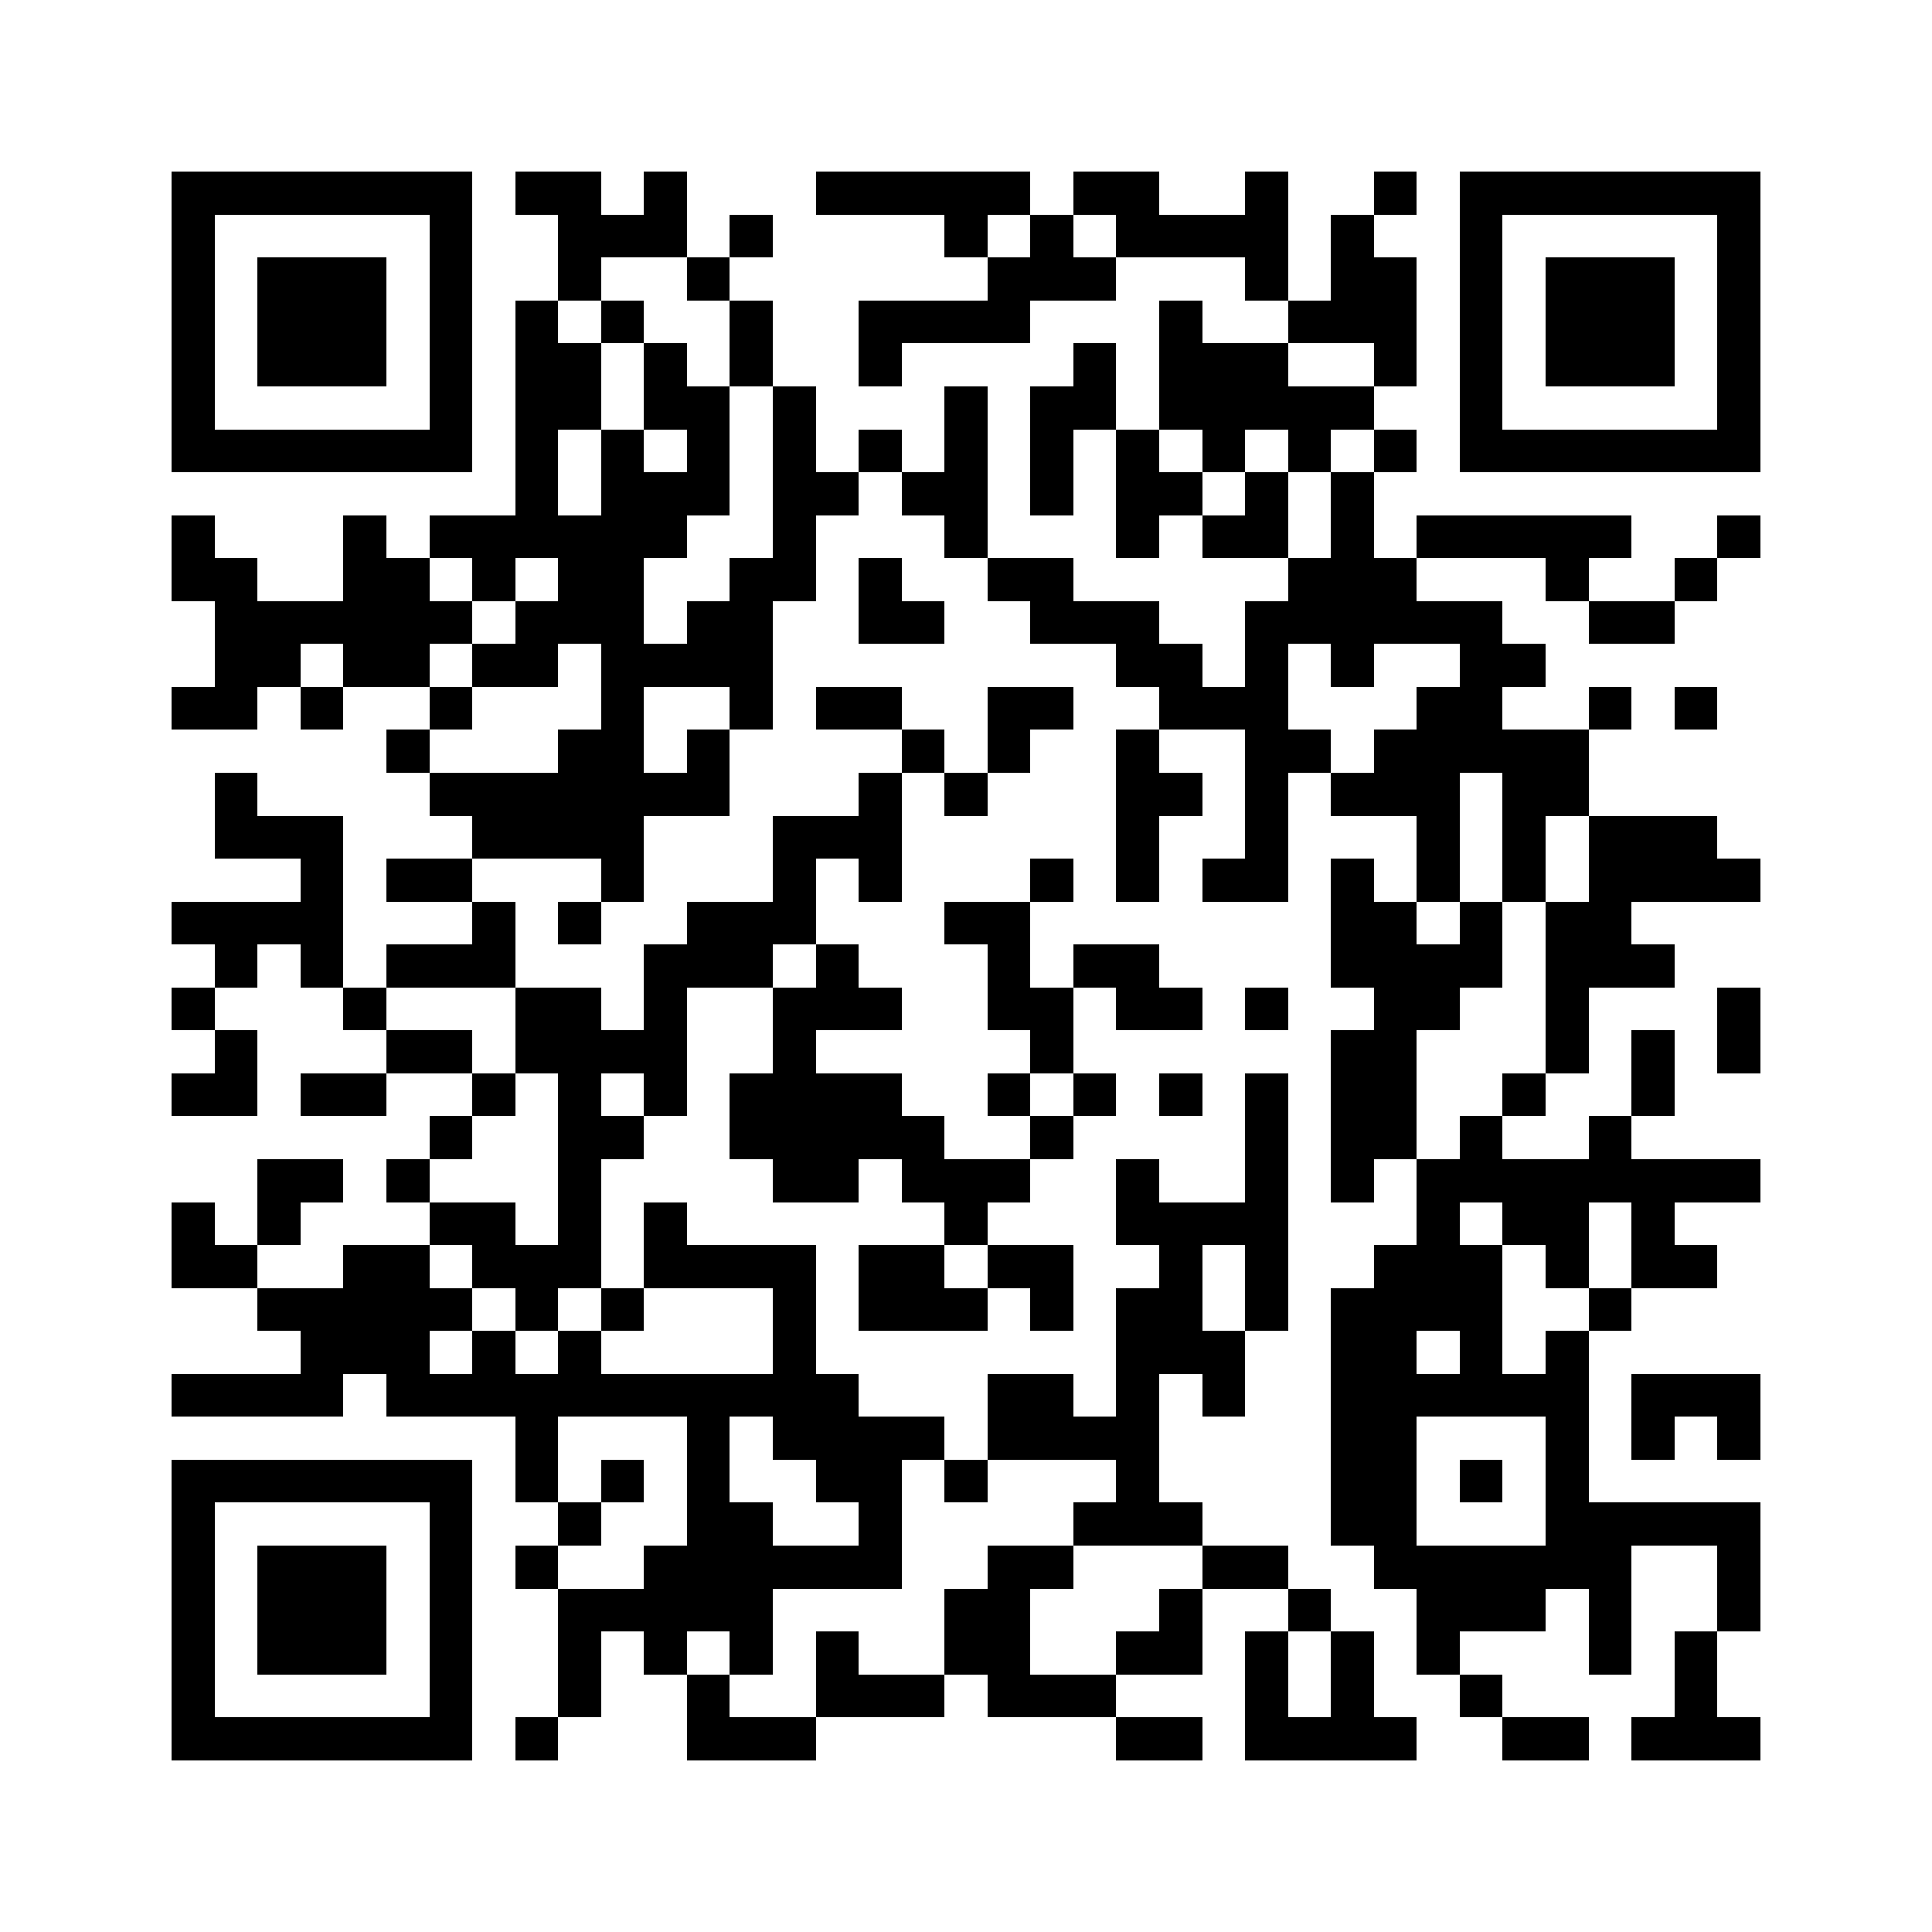
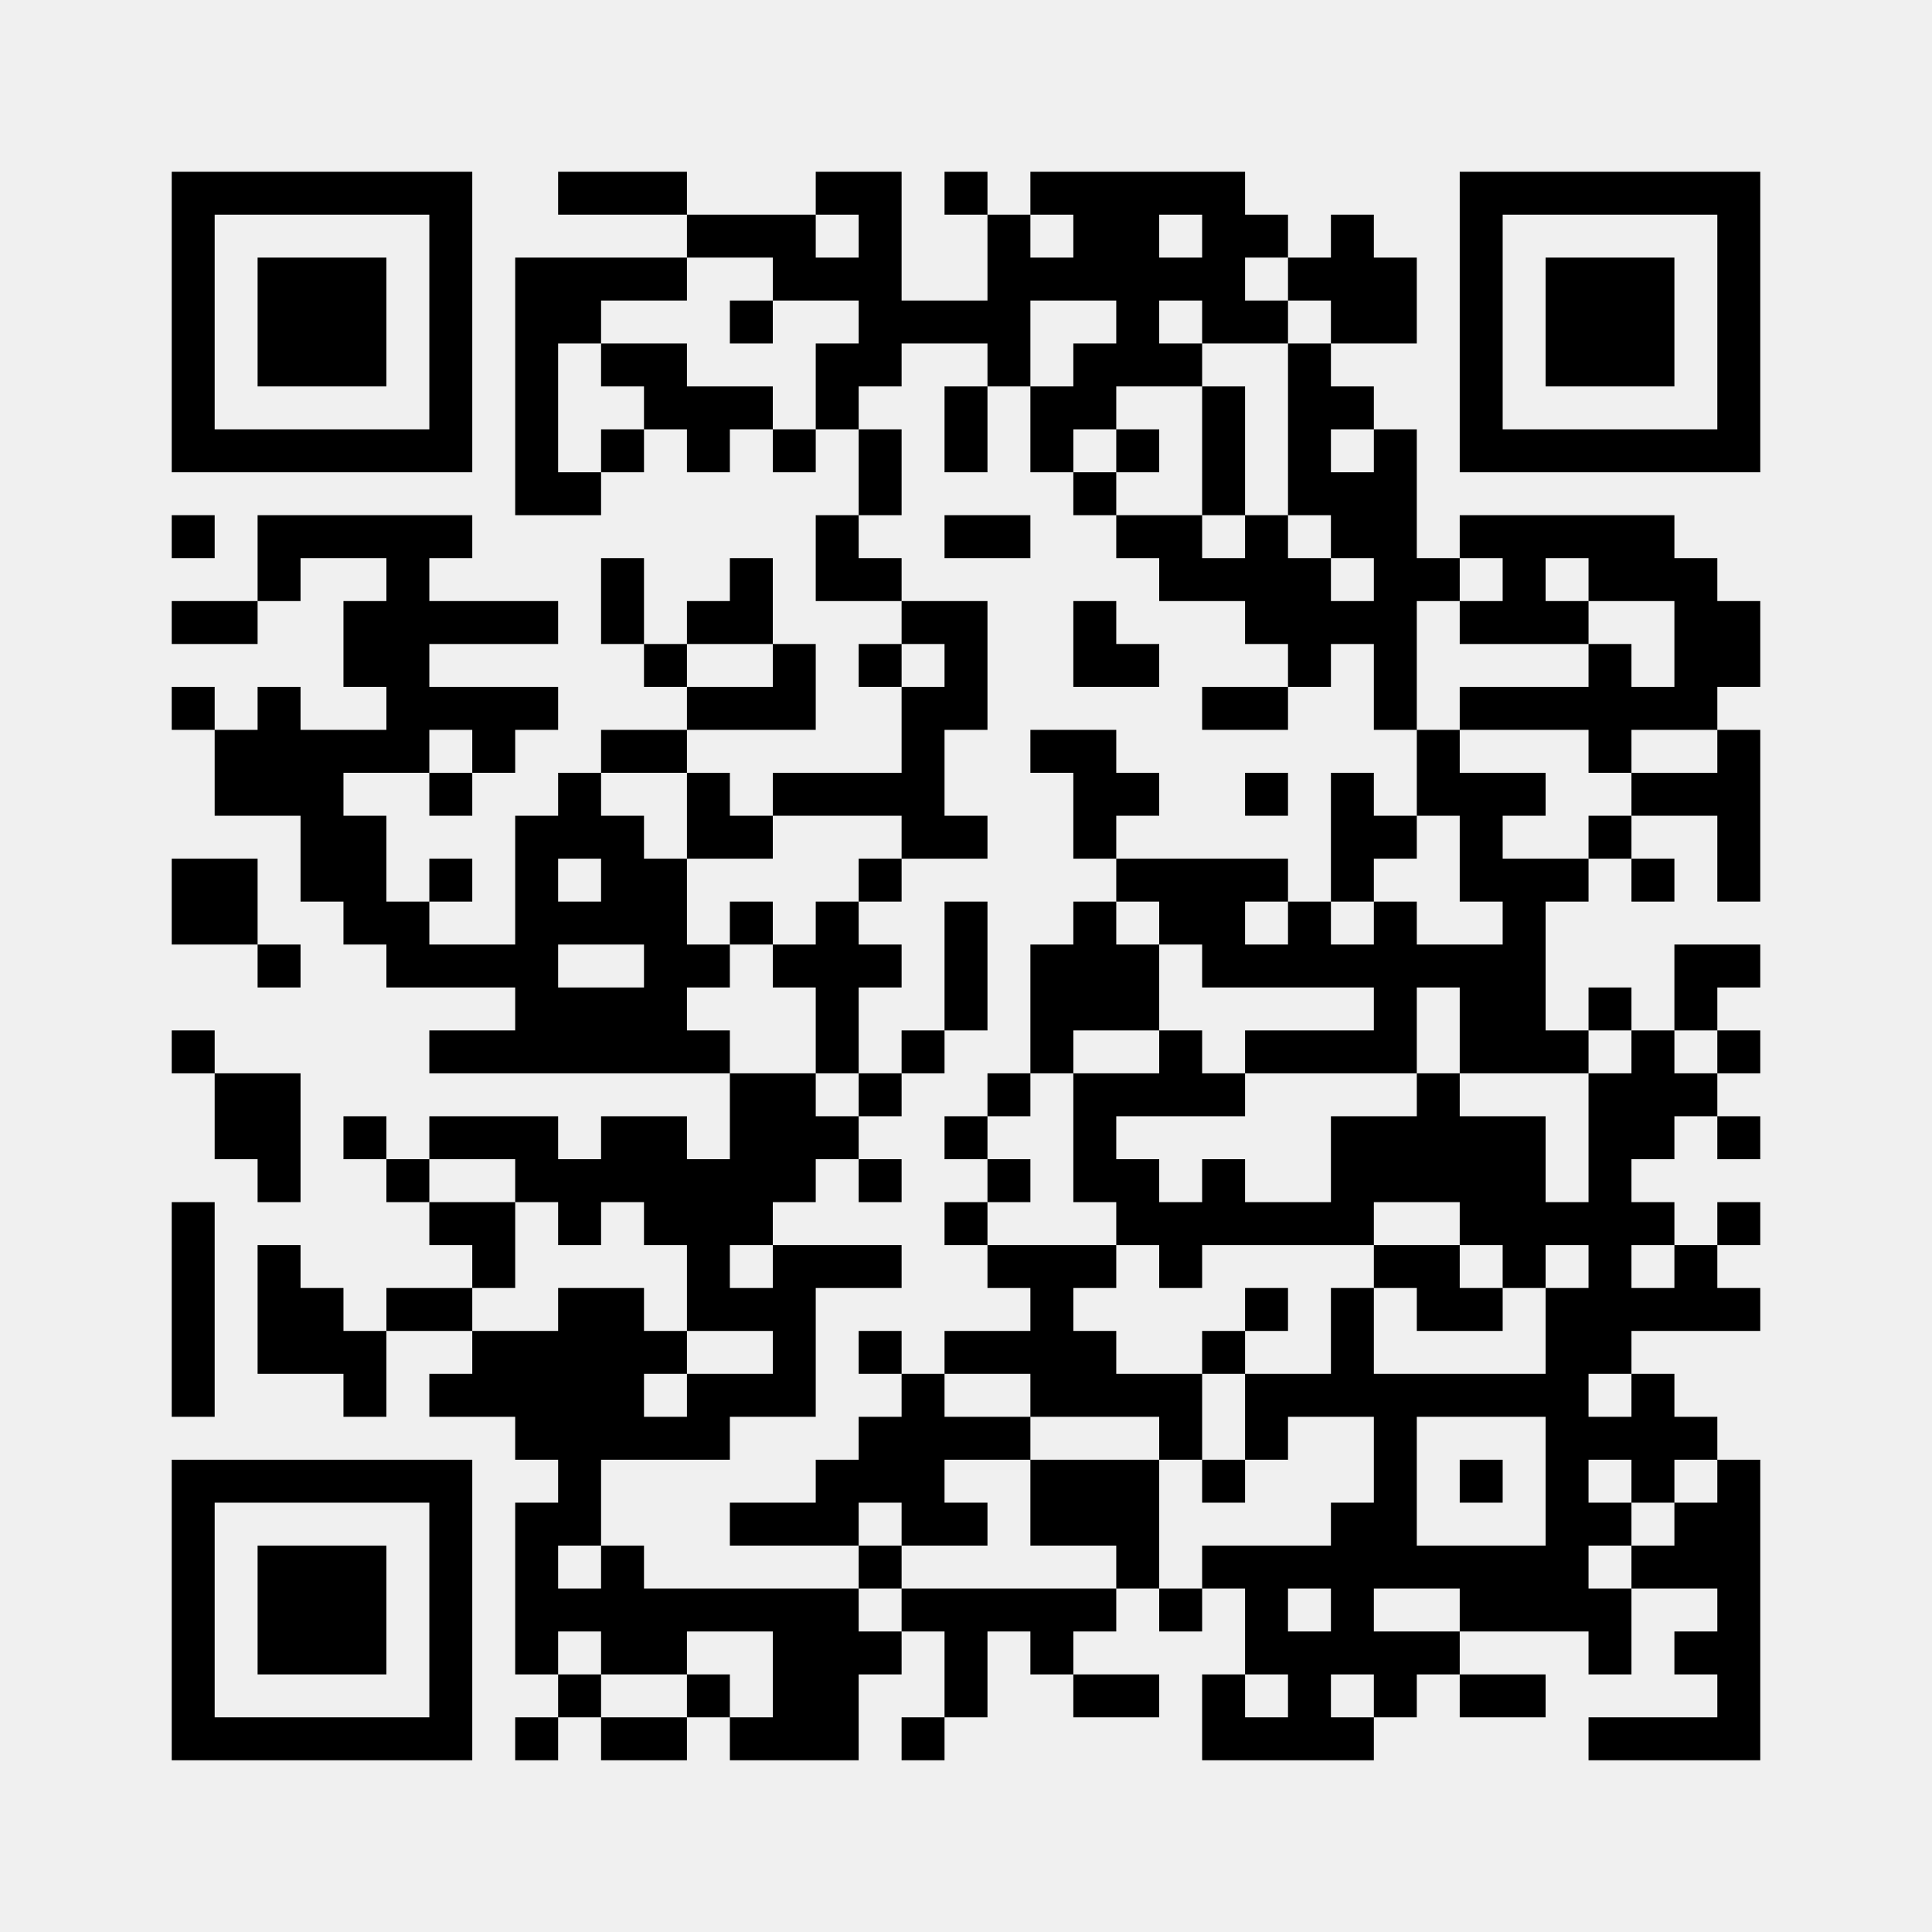
- <svg xmlns="http://www.w3.org/2000/svg" viewBox="0 0 45 45" shape-rendering="crispEdges">
-   <path fill="#ffffff" d="M0 0h45v45H0z" />
-   <path stroke="#000000" d="M4 4.5h7m1 0h2m1 0h1m3 0h5m1 0h2m2 0h1m2 0h1m1 0h7M4 5.5h1m5 0h1m2 0h3m1 0h1m4 0h1m1 0h1m1 0h4m1 0h1m2 0h1m5 0h1M4 6.5h1m1 0h3m1 0h1m2 0h1m2 0h1m6 0h3m3 0h1m1 0h2m1 0h1m1 0h3m1 0h1M4 7.5h1m1 0h3m1 0h1m1 0h1m1 0h1m2 0h1m2 0h4m3 0h1m2 0h3m1 0h1m1 0h3m1 0h1M4 8.5h1m1 0h3m1 0h1m1 0h2m1 0h1m1 0h1m2 0h1m4 0h1m1 0h3m2 0h1m1 0h1m1 0h3m1 0h1M4 9.5h1m5 0h1m1 0h2m1 0h2m1 0h1m3 0h1m1 0h2m1 0h5m2 0h1m5 0h1M4 10.5h7m1 0h1m1 0h1m1 0h1m1 0h1m1 0h1m1 0h1m1 0h1m1 0h1m1 0h1m1 0h1m1 0h1m1 0h7M12 11.5h1m1 0h3m1 0h2m1 0h2m1 0h1m1 0h2m1 0h1m1 0h1M4 12.5h1m3 0h1m1 0h6m2 0h1m3 0h1m3 0h1m1 0h2m1 0h1m1 0h5m2 0h1M4 13.5h2m2 0h2m1 0h1m1 0h2m2 0h2m1 0h1m2 0h2m5 0h3m3 0h1m2 0h1M5 14.5h6m1 0h3m1 0h2m2 0h2m2 0h3m2 0h6m2 0h2M5 15.5h2m1 0h2m1 0h2m1 0h4m8 0h2m1 0h1m1 0h1m2 0h2M4 16.5h2m1 0h1m2 0h1m3 0h1m2 0h1m1 0h2m2 0h2m2 0h3m3 0h2m2 0h1m1 0h1M9 17.5h1m3 0h2m1 0h1m4 0h1m1 0h1m2 0h1m2 0h2m1 0h5M5 18.5h1m4 0h7m3 0h1m1 0h1m3 0h2m1 0h1m1 0h3m1 0h2M5 19.5h3m3 0h4m3 0h3m5 0h1m2 0h1m3 0h1m1 0h1m1 0h3M7 20.5h1m1 0h2m3 0h1m3 0h1m1 0h1m3 0h1m1 0h1m1 0h2m1 0h1m1 0h1m1 0h1m1 0h4M4 21.5h4m3 0h1m1 0h1m2 0h3m3 0h2m7 0h2m1 0h1m1 0h2M5 22.5h1m1 0h1m1 0h3m3 0h3m1 0h1m3 0h1m1 0h2m4 0h4m1 0h3M4 23.5h1m3 0h1m3 0h2m1 0h1m2 0h3m2 0h2m1 0h2m1 0h1m2 0h2m2 0h1m3 0h1M5 24.5h1m3 0h2m1 0h4m2 0h1m5 0h1m6 0h2m3 0h1m1 0h1m1 0h1M4 25.5h2m1 0h2m2 0h1m1 0h1m1 0h1m1 0h4m2 0h1m1 0h1m1 0h1m1 0h1m1 0h2m2 0h1m2 0h1M10 26.5h1m2 0h2m2 0h5m2 0h1m4 0h1m1 0h2m1 0h1m2 0h1M6 27.5h2m1 0h1m3 0h1m4 0h2m1 0h3m2 0h1m2 0h1m1 0h1m1 0h8M4 28.5h1m1 0h1m3 0h2m1 0h1m1 0h1m6 0h1m3 0h4m3 0h1m1 0h2m1 0h1M4 29.5h2m2 0h2m1 0h3m1 0h4m1 0h2m1 0h2m2 0h1m1 0h1m2 0h3m1 0h1m1 0h2M6 30.5h5m1 0h1m1 0h1m3 0h1m1 0h3m1 0h1m1 0h2m1 0h1m1 0h4m2 0h1M7 31.5h3m1 0h1m1 0h1m4 0h1m7 0h3m2 0h2m1 0h1m1 0h1M4 32.5h4m1 0h11m3 0h2m1 0h1m1 0h1m2 0h6m1 0h3M12 33.5h1m3 0h1m1 0h4m1 0h4m4 0h2m3 0h1m1 0h1m1 0h1M4 34.5h7m1 0h1m1 0h1m1 0h1m2 0h2m1 0h1m3 0h1m4 0h2m1 0h1m1 0h1M4 35.5h1m5 0h1m2 0h1m2 0h2m2 0h1m4 0h3m3 0h2m3 0h5M4 36.5h1m1 0h3m1 0h1m1 0h1m2 0h6m2 0h2m3 0h2m2 0h6m2 0h1M4 37.5h1m1 0h3m1 0h1m2 0h5m4 0h2m3 0h1m2 0h1m2 0h3m1 0h1m2 0h1M4 38.5h1m1 0h3m1 0h1m2 0h1m1 0h1m1 0h1m1 0h1m2 0h2m2 0h2m1 0h1m1 0h1m1 0h1m3 0h1m1 0h1M4 39.5h1m5 0h1m2 0h1m2 0h1m2 0h3m1 0h3m3 0h1m1 0h1m2 0h1m4 0h1M4 40.5h7m1 0h1m3 0h3m7 0h2m1 0h4m2 0h2m1 0h3" />
+ <svg xmlns="http://www.w3.org/2000/svg" width="180" height="180" class="segno">
+   <path transform="scale(4)" class="qrline" stroke="#000" d="M4 4.5h7m2 0h3m3 0h2m1 0h1m1 0h5m5 0h7m-37 1h1m5 0h1m5 0h3m1 0h1m2 0h1m1 0h2m1 0h2m1 0h1m2 0h1m5 0h1m-37 1h1m1 0h3m1 0h1m1 0h4m2 0h3m2 0h6m1 0h3m1 0h1m1 0h3m1 0h1m-37 1h1m1 0h3m1 0h1m1 0h2m3 0h1m2 0h4m2 0h1m1 0h2m1 0h2m1 0h1m1 0h3m1 0h1m-37 1h1m1 0h3m1 0h1m1 0h1m1 0h2m3 0h2m2 0h1m1 0h3m2 0h1m3 0h1m1 0h3m1 0h1m-37 1h1m5 0h1m1 0h1m2 0h3m1 0h1m2 0h1m1 0h2m2 0h1m1 0h2m2 0h1m5 0h1m-37 1h7m1 0h1m1 0h1m1 0h1m1 0h1m1 0h1m1 0h1m1 0h1m1 0h1m1 0h1m1 0h1m1 0h1m1 0h7m-29 1h2m6 0h1m4 0h1m2 0h1m1 0h3m-29 1h1m1 0h5m8 0h1m2 0h2m2 0h2m1 0h1m1 0h2m1 0h5m-33 1h1m2 0h1m4 0h1m2 0h1m1 0h2m6 0h4m1 0h2m1 0h1m1 0h3m-36 1h2m2 0h5m1 0h1m1 0h2m3 0h2m2 0h1m3 0h4m1 0h3m2 0h2m-33 1h2m5 0h1m2 0h1m1 0h1m1 0h1m2 0h2m3 0h1m1 0h1m4 0h1m1 0h2m-37 1h1m1 0h1m2 0h4m3 0h3m2 0h2m5 0h2m2 0h1m1 0h6m-35 1h5m1 0h1m2 0h2m5 0h1m2 0h2m7 0h1m3 0h1m2 0h1m-36 1h3m2 0h1m2 0h1m2 0h1m1 0h4m3 0h2m2 0h1m1 0h1m1 0h3m2 0h3m-34 1h2m3 0h3m1 0h2m3 0h2m2 0h1m5 0h2m1 0h1m2 0h1m2 0h1m-37 1h2m1 0h2m1 0h1m1 0h1m1 0h2m4 0h1m5 0h4m1 0h1m2 0h3m1 0h1m1 0h1m-37 1h2m2 0h2m2 0h4m1 0h1m1 0h1m2 0h1m2 0h1m1 0h2m1 0h1m1 0h1m2 0h1m-30 1h1m2 0h4m2 0h2m1 0h3m1 0h1m1 0h3m1 0h8m3 0h2m-29 1h4m3 0h1m2 0h1m1 0h3m5 0h1m1 0h2m1 0h1m1 0h1m-36 1h1m5 0h7m2 0h1m1 0h1m2 0h1m2 0h1m1 0h4m1 0h3m1 0h1m1 0h1m-36 1h2m10 0h2m1 0h1m2 0h1m1 0h4m4 0h1m3 0h3m-35 1h2m1 0h1m1 0h3m1 0h2m1 0h3m2 0h1m2 0h1m5 0h5m1 0h2m1 0h1m-35 1h1m2 0h1m2 0h7m1 0h1m2 0h1m1 0h2m1 0h1m2 0h5m1 0h1m-34 1h1m5 0h2m1 0h1m1 0h3m4 0h1m3 0h6m2 0h5m1 0h1m-37 1h1m1 0h1m4 0h1m4 0h1m1 0h3m2 0h3m1 0h1m4 0h2m1 0h1m1 0h1m1 0h1m-36 1h1m1 0h2m1 0h2m2 0h2m1 0h3m5 0h1m4 0h1m1 0h1m1 0h2m1 0h5m-37 1h1m1 0h3m2 0h5m2 0h1m1 0h1m1 0h4m2 0h1m2 0h1m4 0h2m-34 1h1m3 0h1m1 0h5m1 0h3m2 0h1m2 0h4m1 0h8m1 0h1m-27 1h5m3 0h4m3 0h1m1 0h1m2 0h1m3 0h4m-36 1h7m2 0h1m5 0h3m2 0h3m1 0h1m3 0h1m1 0h1m1 0h1m1 0h1m1 0h1m-37 1h1m5 0h1m1 0h2m3 0h3m1 0h2m1 0h3m4 0h2m3 0h2m1 0h2m-37 1h1m1 0h3m1 0h1m1 0h1m1 0h1m5 0h1m5 0h1m1 0h9m1 0h3m-37 1h1m1 0h3m1 0h1m1 0h8m1 0h5m1 0h1m1 0h1m1 0h1m2 0h4m2 0h1m-37 1h1m1 0h3m1 0h1m1 0h1m1 0h2m2 0h3m1 0h1m1 0h1m4 0h5m3 0h1m1 0h2m-37 1h1m5 0h1m2 0h1m2 0h1m1 0h2m2 0h1m2 0h2m1 0h1m1 0h1m1 0h1m1 0h2m4 0h1m-37 1h7m1 0h1m1 0h2m1 0h3m1 0h1m6 0h4m5 0h4" />
</svg>
